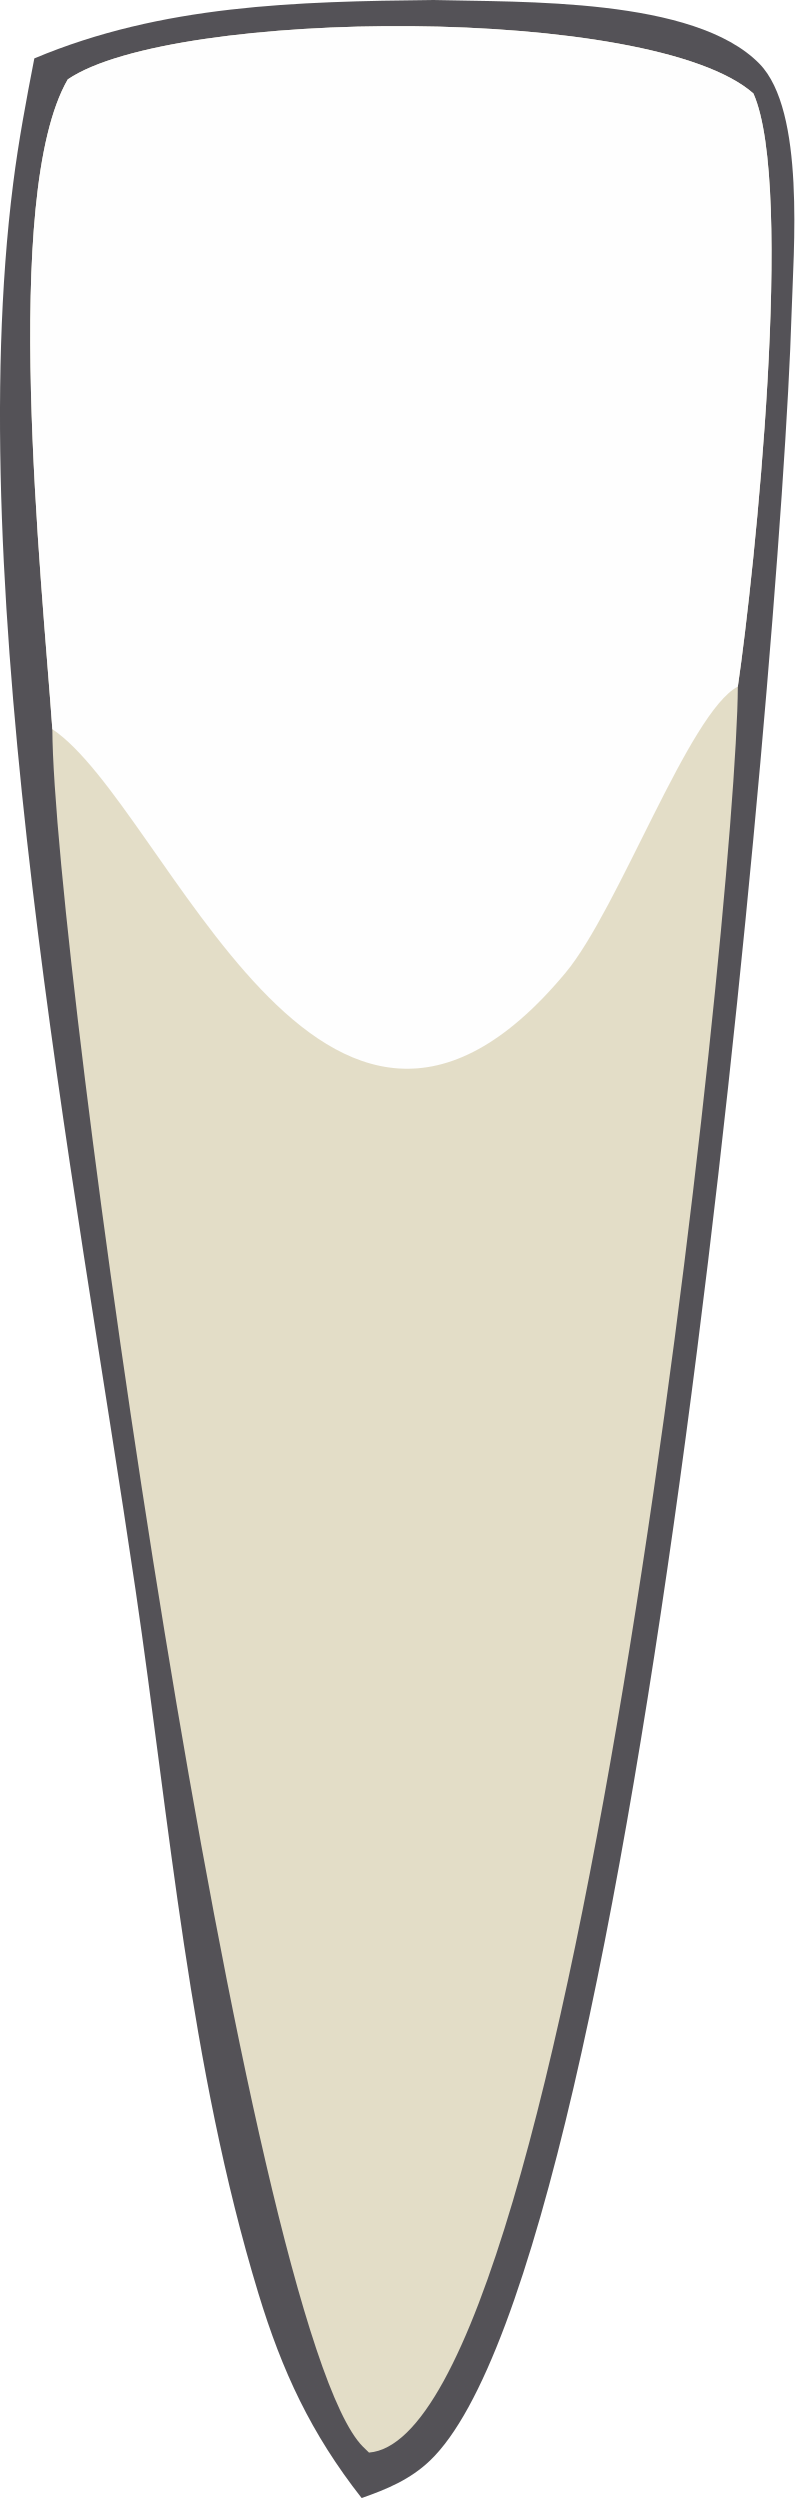
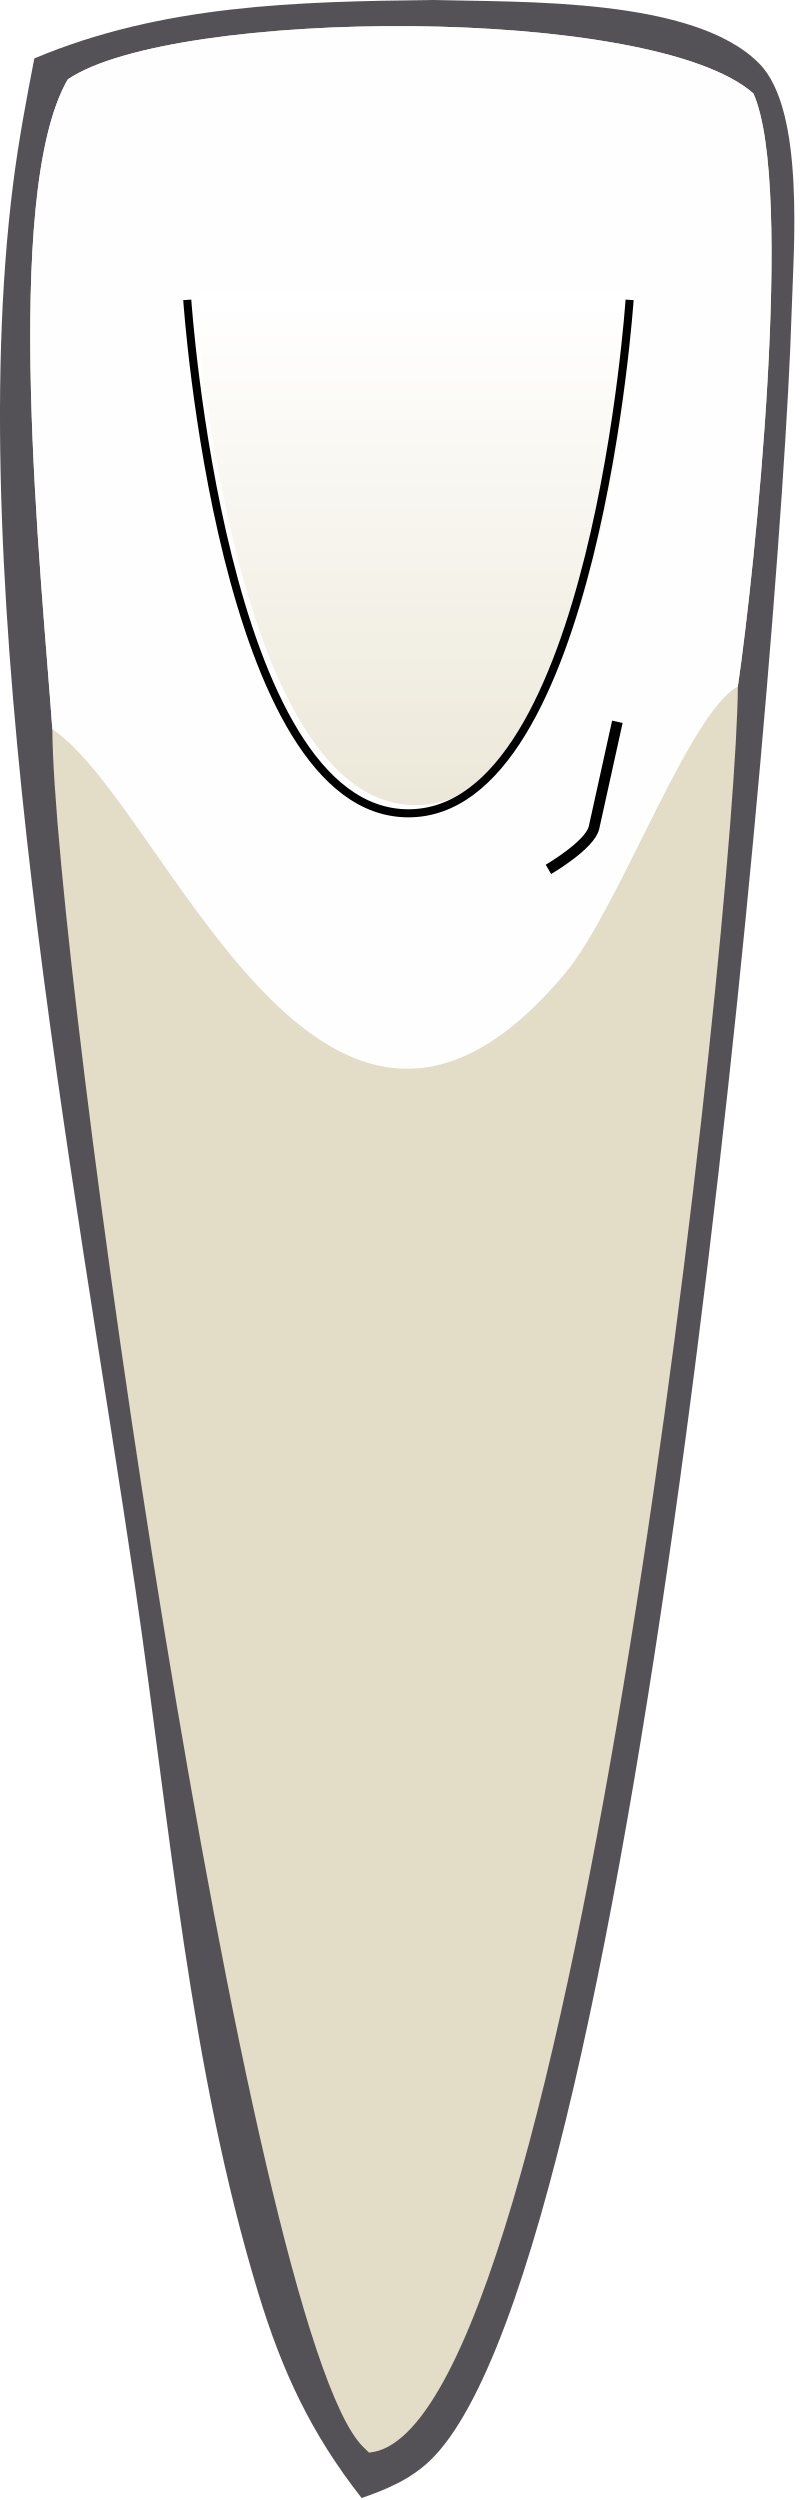
<svg xmlns="http://www.w3.org/2000/svg" width="30" height="93" viewBox="0 0 30 93" fill="none">
  <path d="M13.453 92.927C14.396 92.599 15.265 92.234 15.998 91.532C23.796 84.059 29.075 24.152 29.445 11.694C29.516 9.332 29.963 4.123 28.251 2.371C25.828 -0.107 19.373 0.09 16.128 0C11.033 0.058 6.037 0.171 1.277 2.173C0.978 3.713 0.688 5.261 0.491 6.817C-1.44 22.059 2.794 43.834 5.041 59.135C6.32 67.835 7.045 76.868 9.611 85.311C10.495 88.215 11.569 90.526 13.453 92.927Z" fill="#545257" />
  <path d="M1.947 27.125C1.987 35.788 9.186 86.694 13.502 91.018C13.575 91.092 13.652 91.163 13.727 91.236C21.34 90.629 27.401 33.878 27.448 25.539C28.076 21.242 29.567 6.943 28.027 3.477C24.276 0.157 6.414 0.297 2.521 2.953C0.029 7.267 1.553 21.509 1.947 27.125Z" fill="#E3DDC7" />
  <path d="M1.947 27.125C6.203 29.981 12.001 47.028 21.035 36.191C23.027 33.799 25.629 26.504 27.448 25.539C28.076 21.242 29.567 6.943 28.027 3.477C24.276 0.157 6.414 0.297 2.521 2.953C0.029 7.267 1.553 21.509 1.947 27.125Z" fill="#FEFEFE" />
+   <path d="M15.466 29.952C22.406 29.952 23.694 10.851 23.694 10.851H15.466H7.239C7.239 10.851 8.527 29.952 15.466 29.952Z" fill="url(#paint0_linear_187_6475)" fill-opacity="0.7" />
+   <path d="M23.421 11.155C23.421 11.155 22.133 30.255 15.193 30.255C8.254 30.255 6.966 11.155 6.966 11.155" stroke="black" stroke-width="0.3" />
+   <path d="M20.401 32.34C20.401 32.34 21.953 31.439 22.098 30.784C22.242 30.129 22.966 26.851 22.966 26.851" stroke="black" stroke-width="0.4" />
+   <defs>
+     <linearGradient id="paint0_linear_187_6475" x1="15.466" y1="10.851" x2="15.466" y2="29.952" gradientUnits="userSpaceOnUse">
+       <stop stop-color="white" />
+       <stop offset="1" stop-color="#E3DDC7" />
+     </linearGradient>
+   </defs>
</svg>
